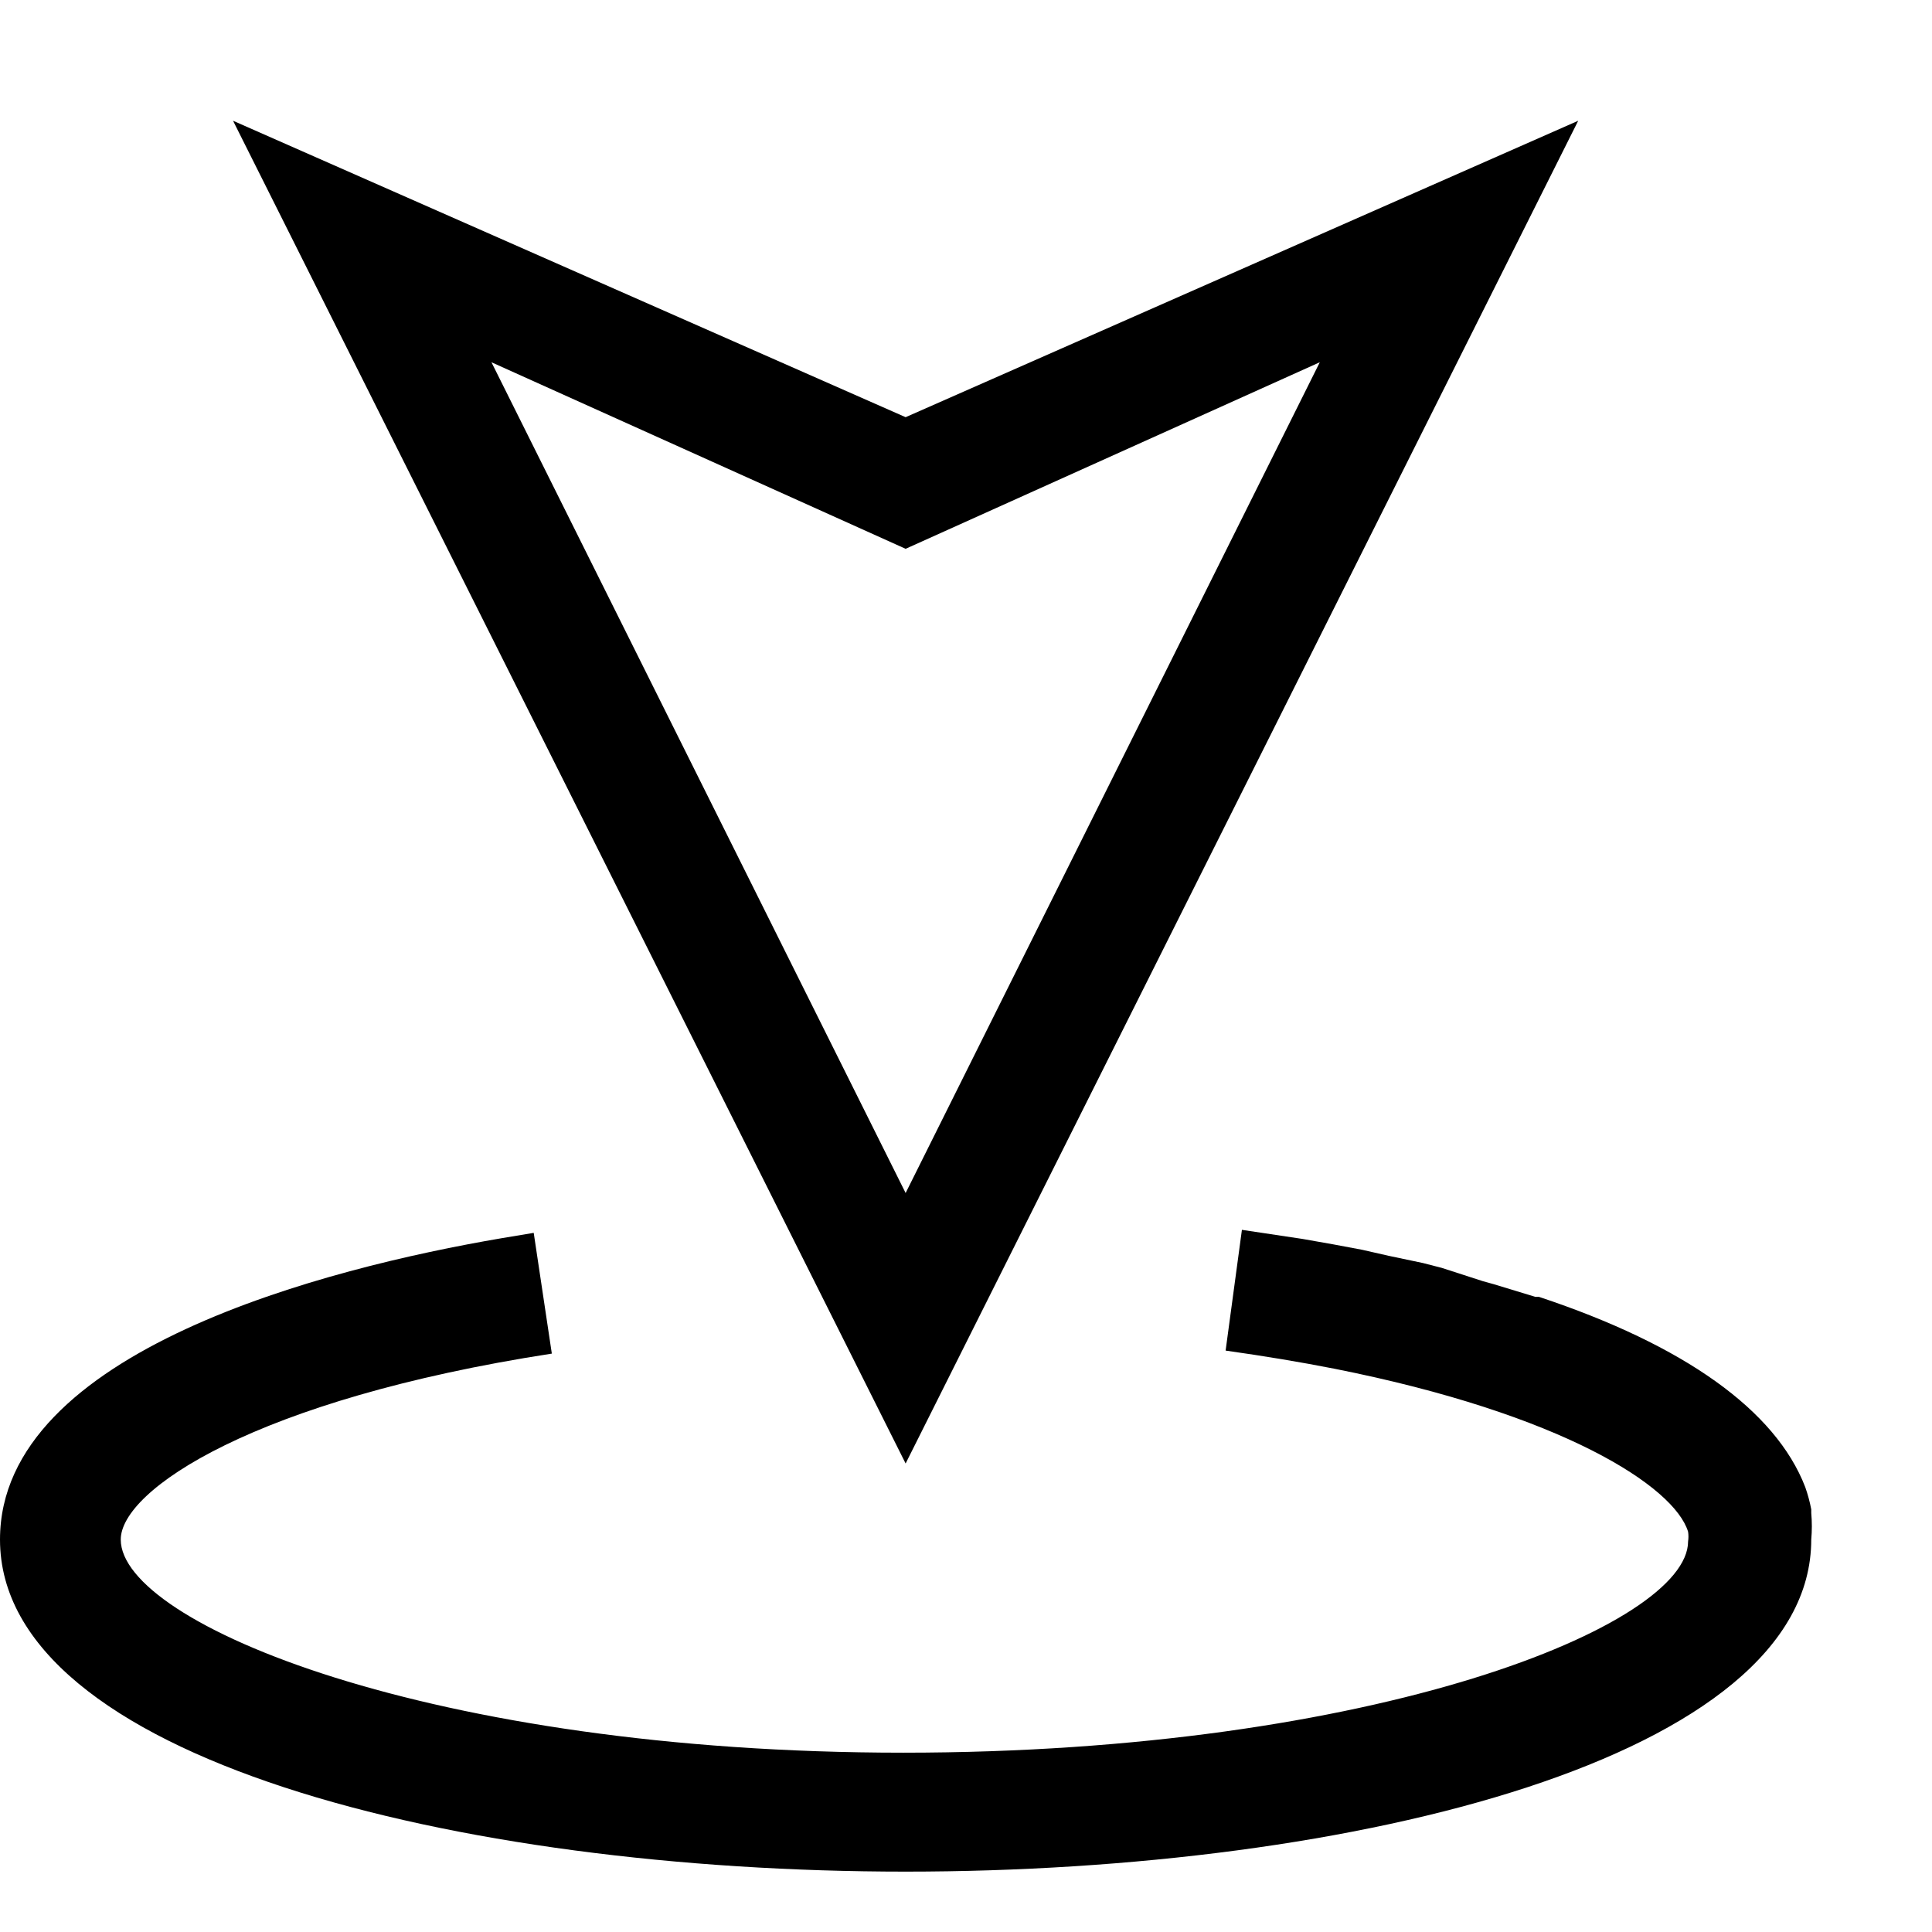
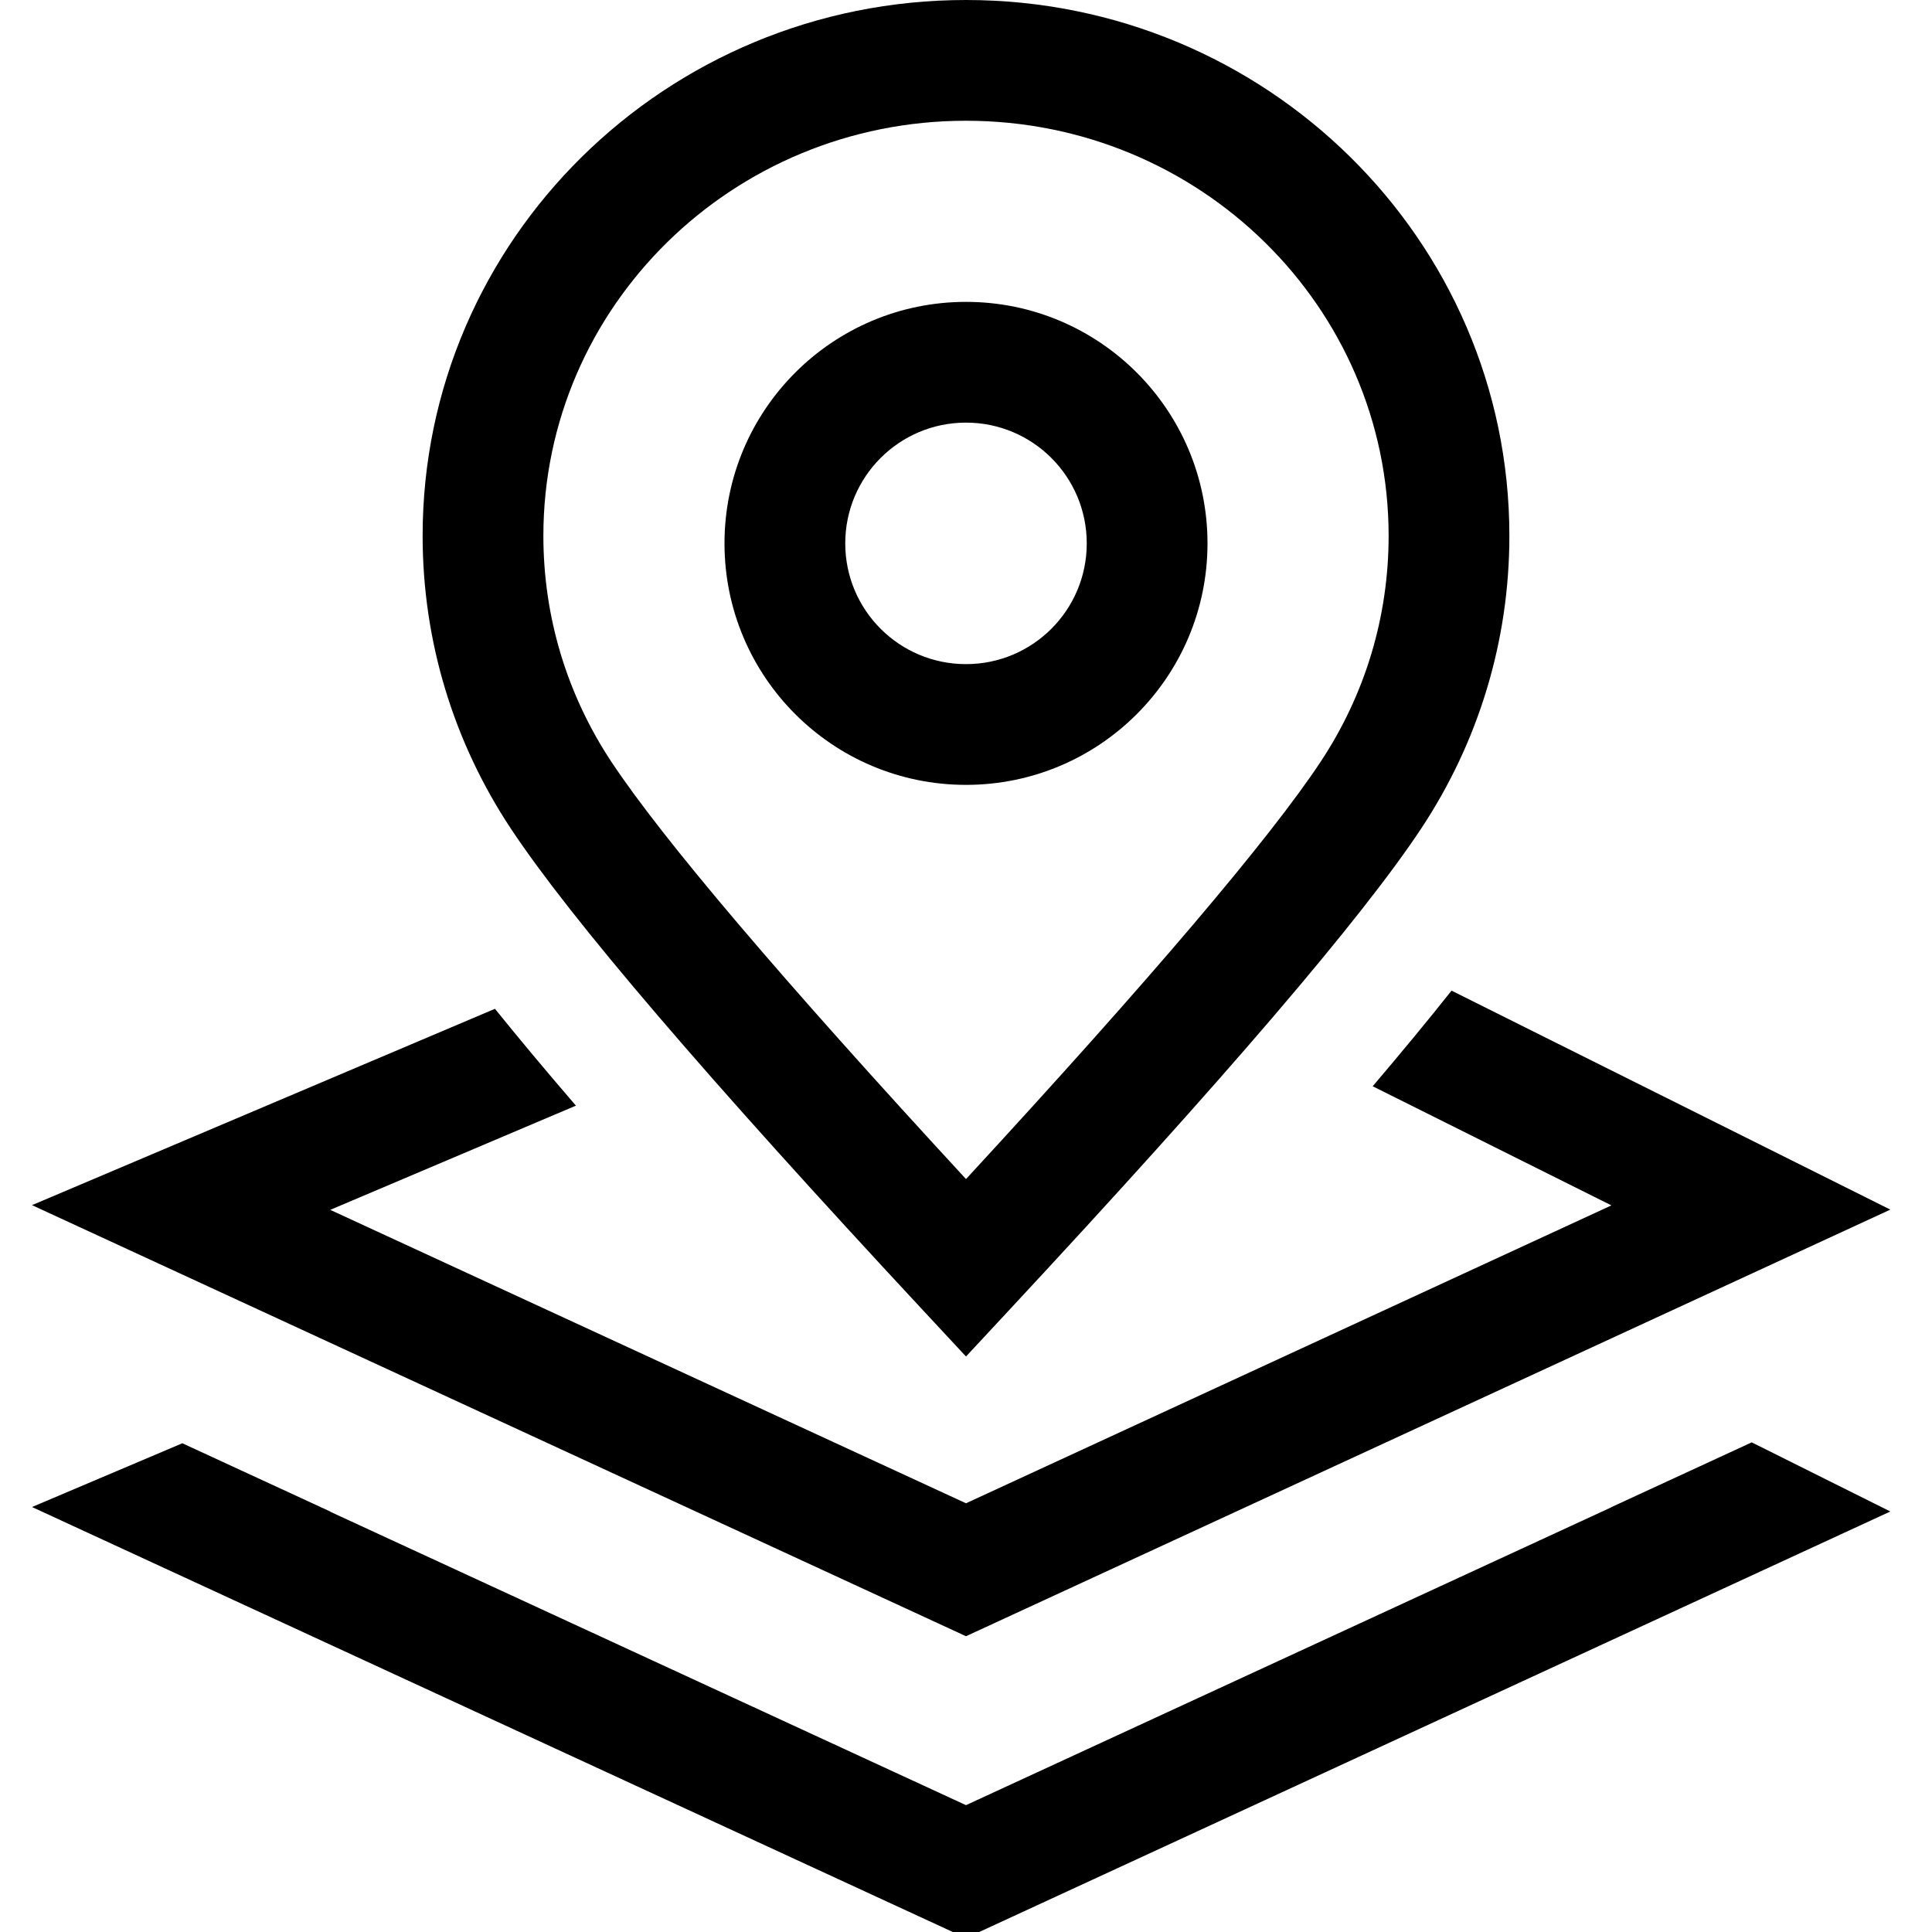
<svg xmlns="http://www.w3.org/2000/svg" width="32" height="32" viewBox="0 0 32 32">
-   <g transform="translate(0 2)">
-     <path class="euiIcon__fillSecondary" d="M15,22.24 L3.86,0 L15,4.91 L26.14,0 L15,22.24 Z M8.14,4 L15,17.76 L21.86,4 L15,7.09 L8.14,4 Z" />
-     <path d="M30,23.06 L30,23 C29.976,22.874 29.943,22.751 29.9,22.63 C29.41,21.36 27.9,20.28 25.49,19.48 L25.43,19.48 L24.74,19.27 L24.56,19.22 L23.88,19 L23.57,18.92 L23,18.8 L22.56,18.7 L22.08,18.61 L21.57,18.52 L20.57,18.37 L20.3,20.37 C20.94,20.46 21.54,20.56 22.1,20.67 C25.88,21.42 27.73,22.62 27.96,23.37 C27.968,23.423 27.968,23.477 27.96,23.53 C27.96,24.92 22.78,27.03 14.96,27.03 C7.14,27.03 2,24.89 2,23.5 C2,22.68 4.22,21.18 9.14,20.42 L8.84,18.42 L8.3,18.51 C5.43,19 0,20.37 0,23.5 C0,27.11 7.55,29 15,29 C22.45,29 30,27.11 30,23.5 C30.013,23.354 30.013,23.206 30,23.06 Z" />
-   </g>
+   <path class="euiIcon__fillSecondary" d="M29.014,23.89 L31.31,25.035 L16,32.101 L0.53,24.961 L3.02,23.905 L5.473,25.037 L5.47,25.039 L16,29.899 L26.69,24.965 L26.687,24.964 L29.014,23.89 Z M24.042,16.408 L31.31,20.035 L16,27.101 L0.53,19.961 L8.198,16.709 C8.59,17.195 9.036,17.729 9.539,18.313 L5.47,20.039 L16,24.899 L26.69,19.965 L22.736,17.992 C23.229,17.412 23.664,16.885 24.042,16.408 Z" />
+   <path d="M18,9 C18,7.895 17.105,7 16,7 C14.895,7 14,7.895 14,9 C14,10.105 14.895,11 16,11 C17.105,11 18,10.105 18,9 Z M20,9 C20,11.209 18.209,13 16,13 C13.791,13 12,11.209 12,9 C12,6.791 13.791,5 16,5 C18.209,5 20,6.791 20,9 Z M16.732,21.681 L16,22.468 L15.268,21.681 C11.711,17.857 9.451,15.219 8.459,13.721 C7.512,12.29 7,10.62 7,8.875 C7,3.97 11.033,6.8567374e-13 16,6.8567374e-13 C20.967,6.8567374e-13 25,3.97 25,8.875 C25,10.62 24.488,12.29 23.541,13.721 C22.549,15.219 20.289,17.857 16.732,21.681 Z M21.874,12.617 C22.606,11.511 23,10.224 23,8.875 C23,5.081 19.87,2 16,2 C12.13,2 9,5.081 9,8.875 C9,10.224 9.394,11.511 10.126,12.617 C10.972,13.894 12.938,16.21 16,19.529 C19.062,16.21 21.028,13.894 21.874,12.617 Z" />
</svg>
